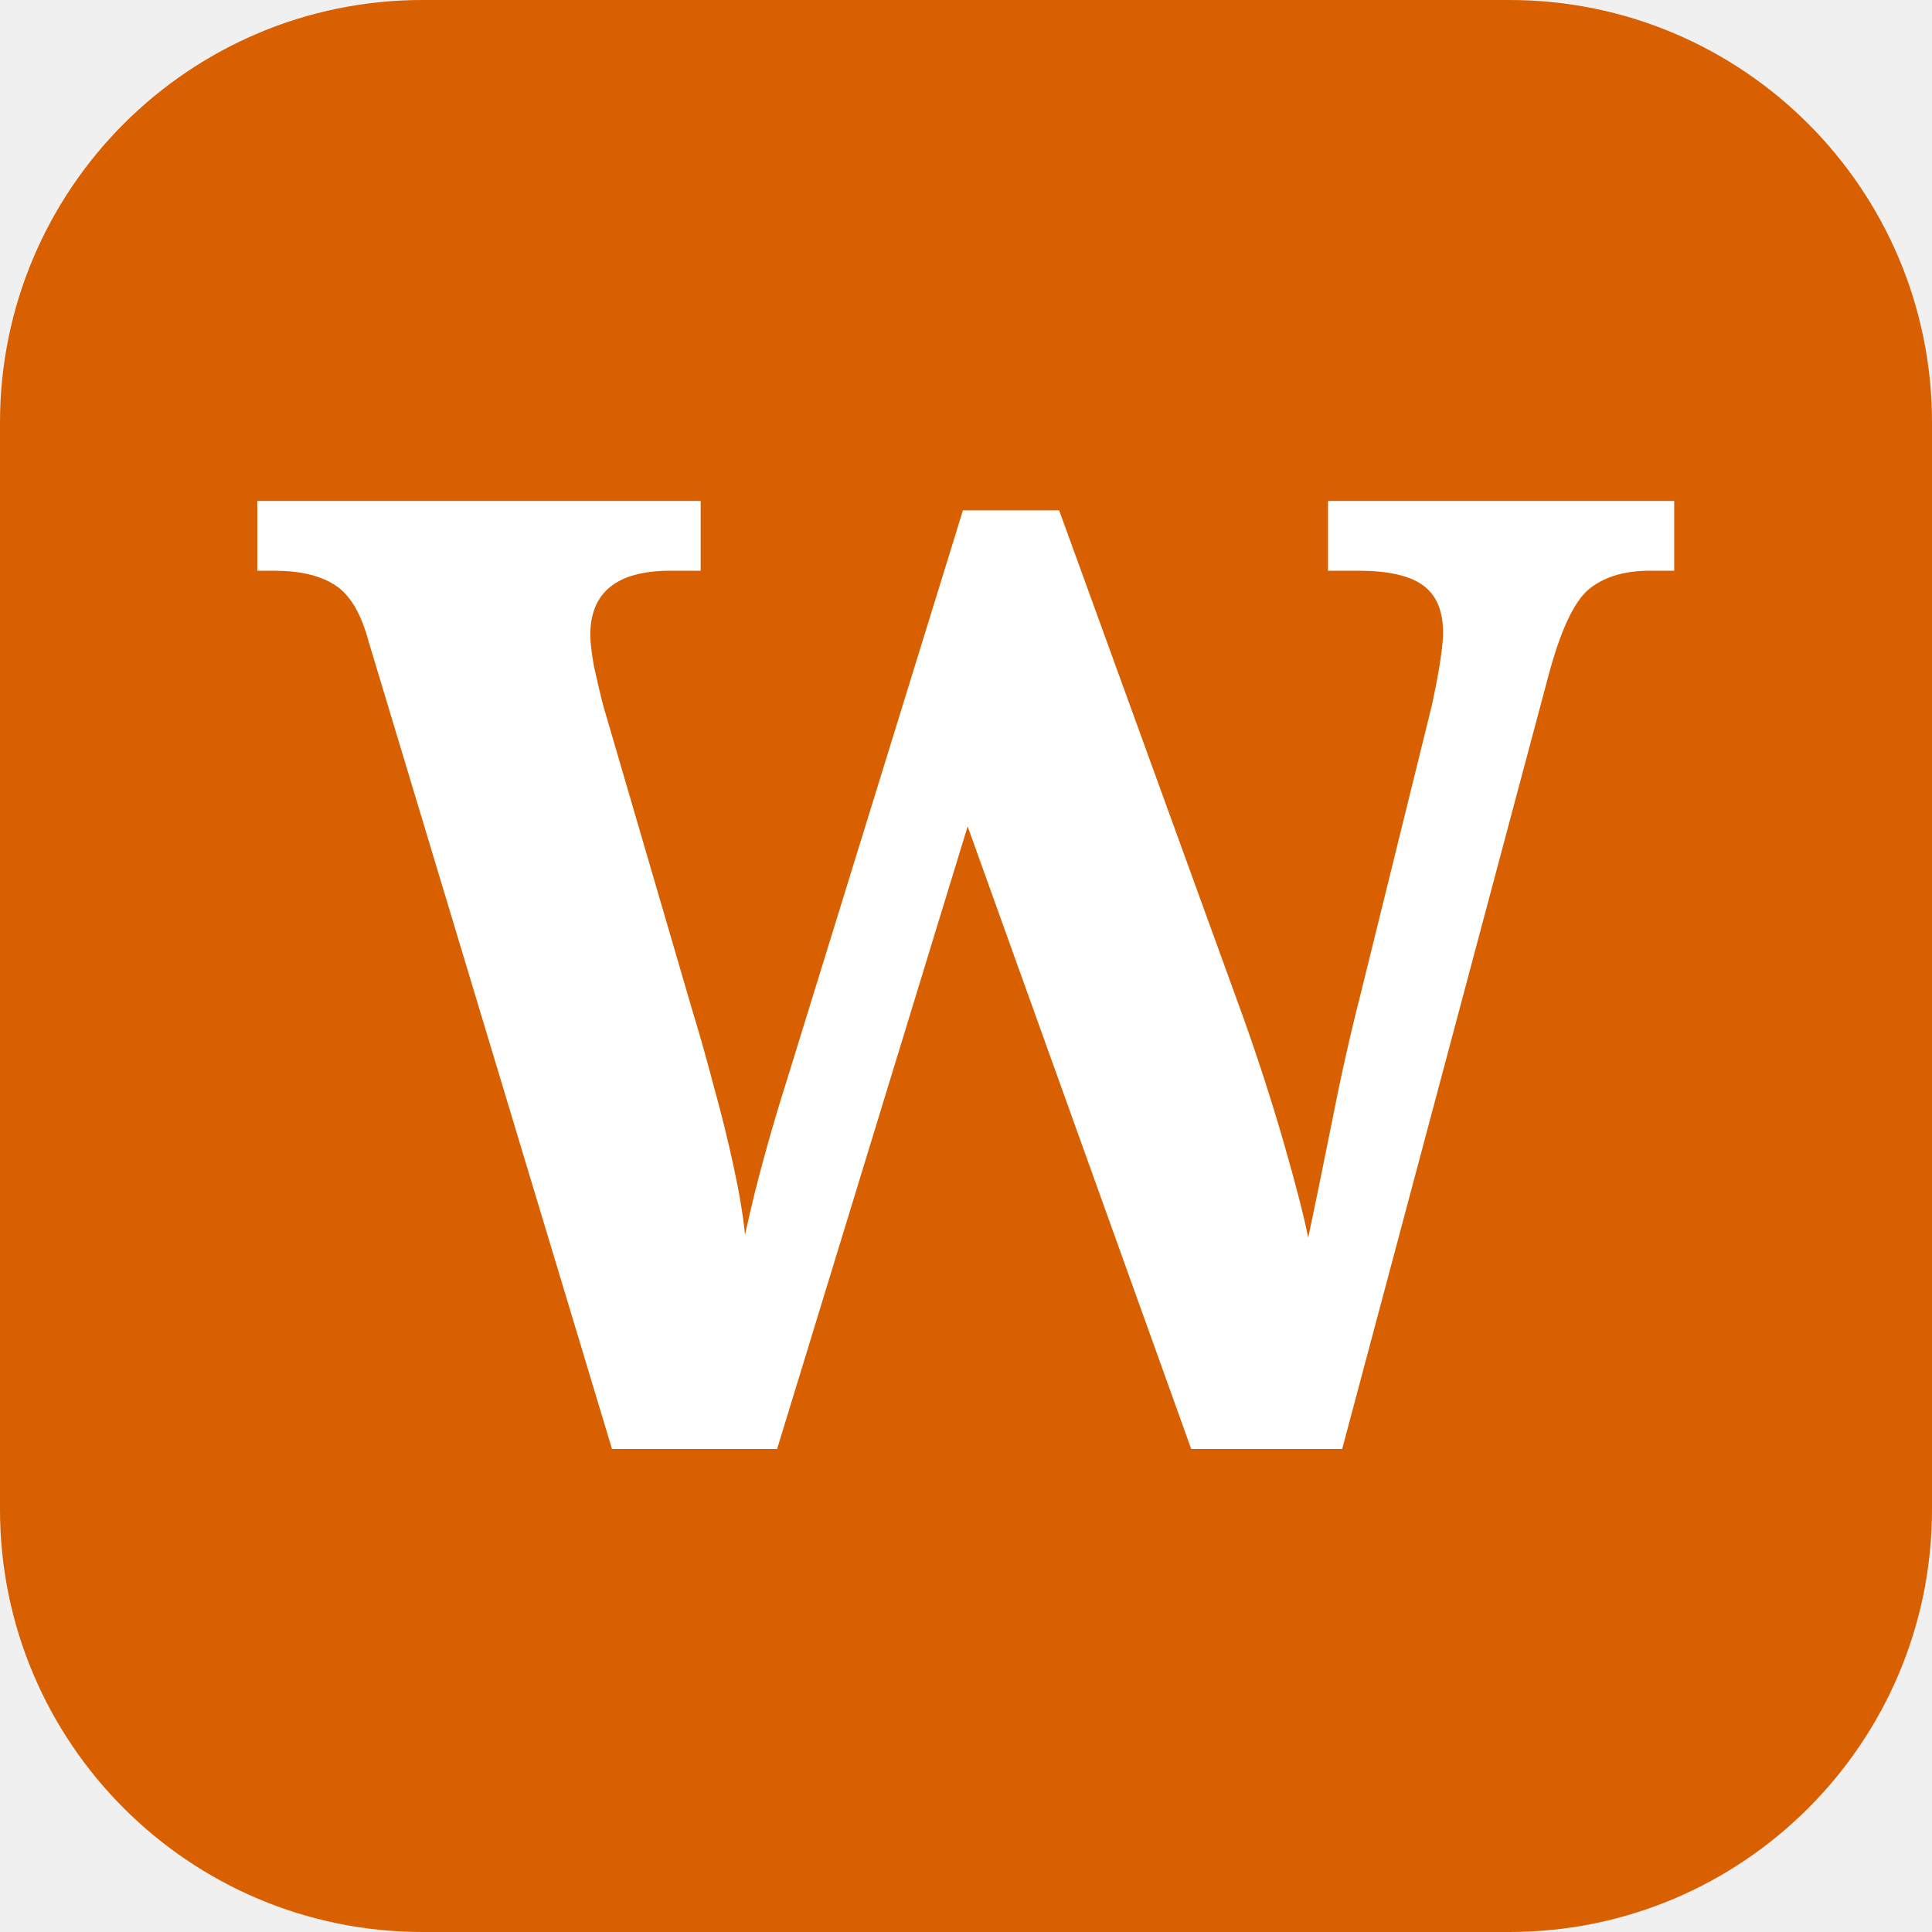
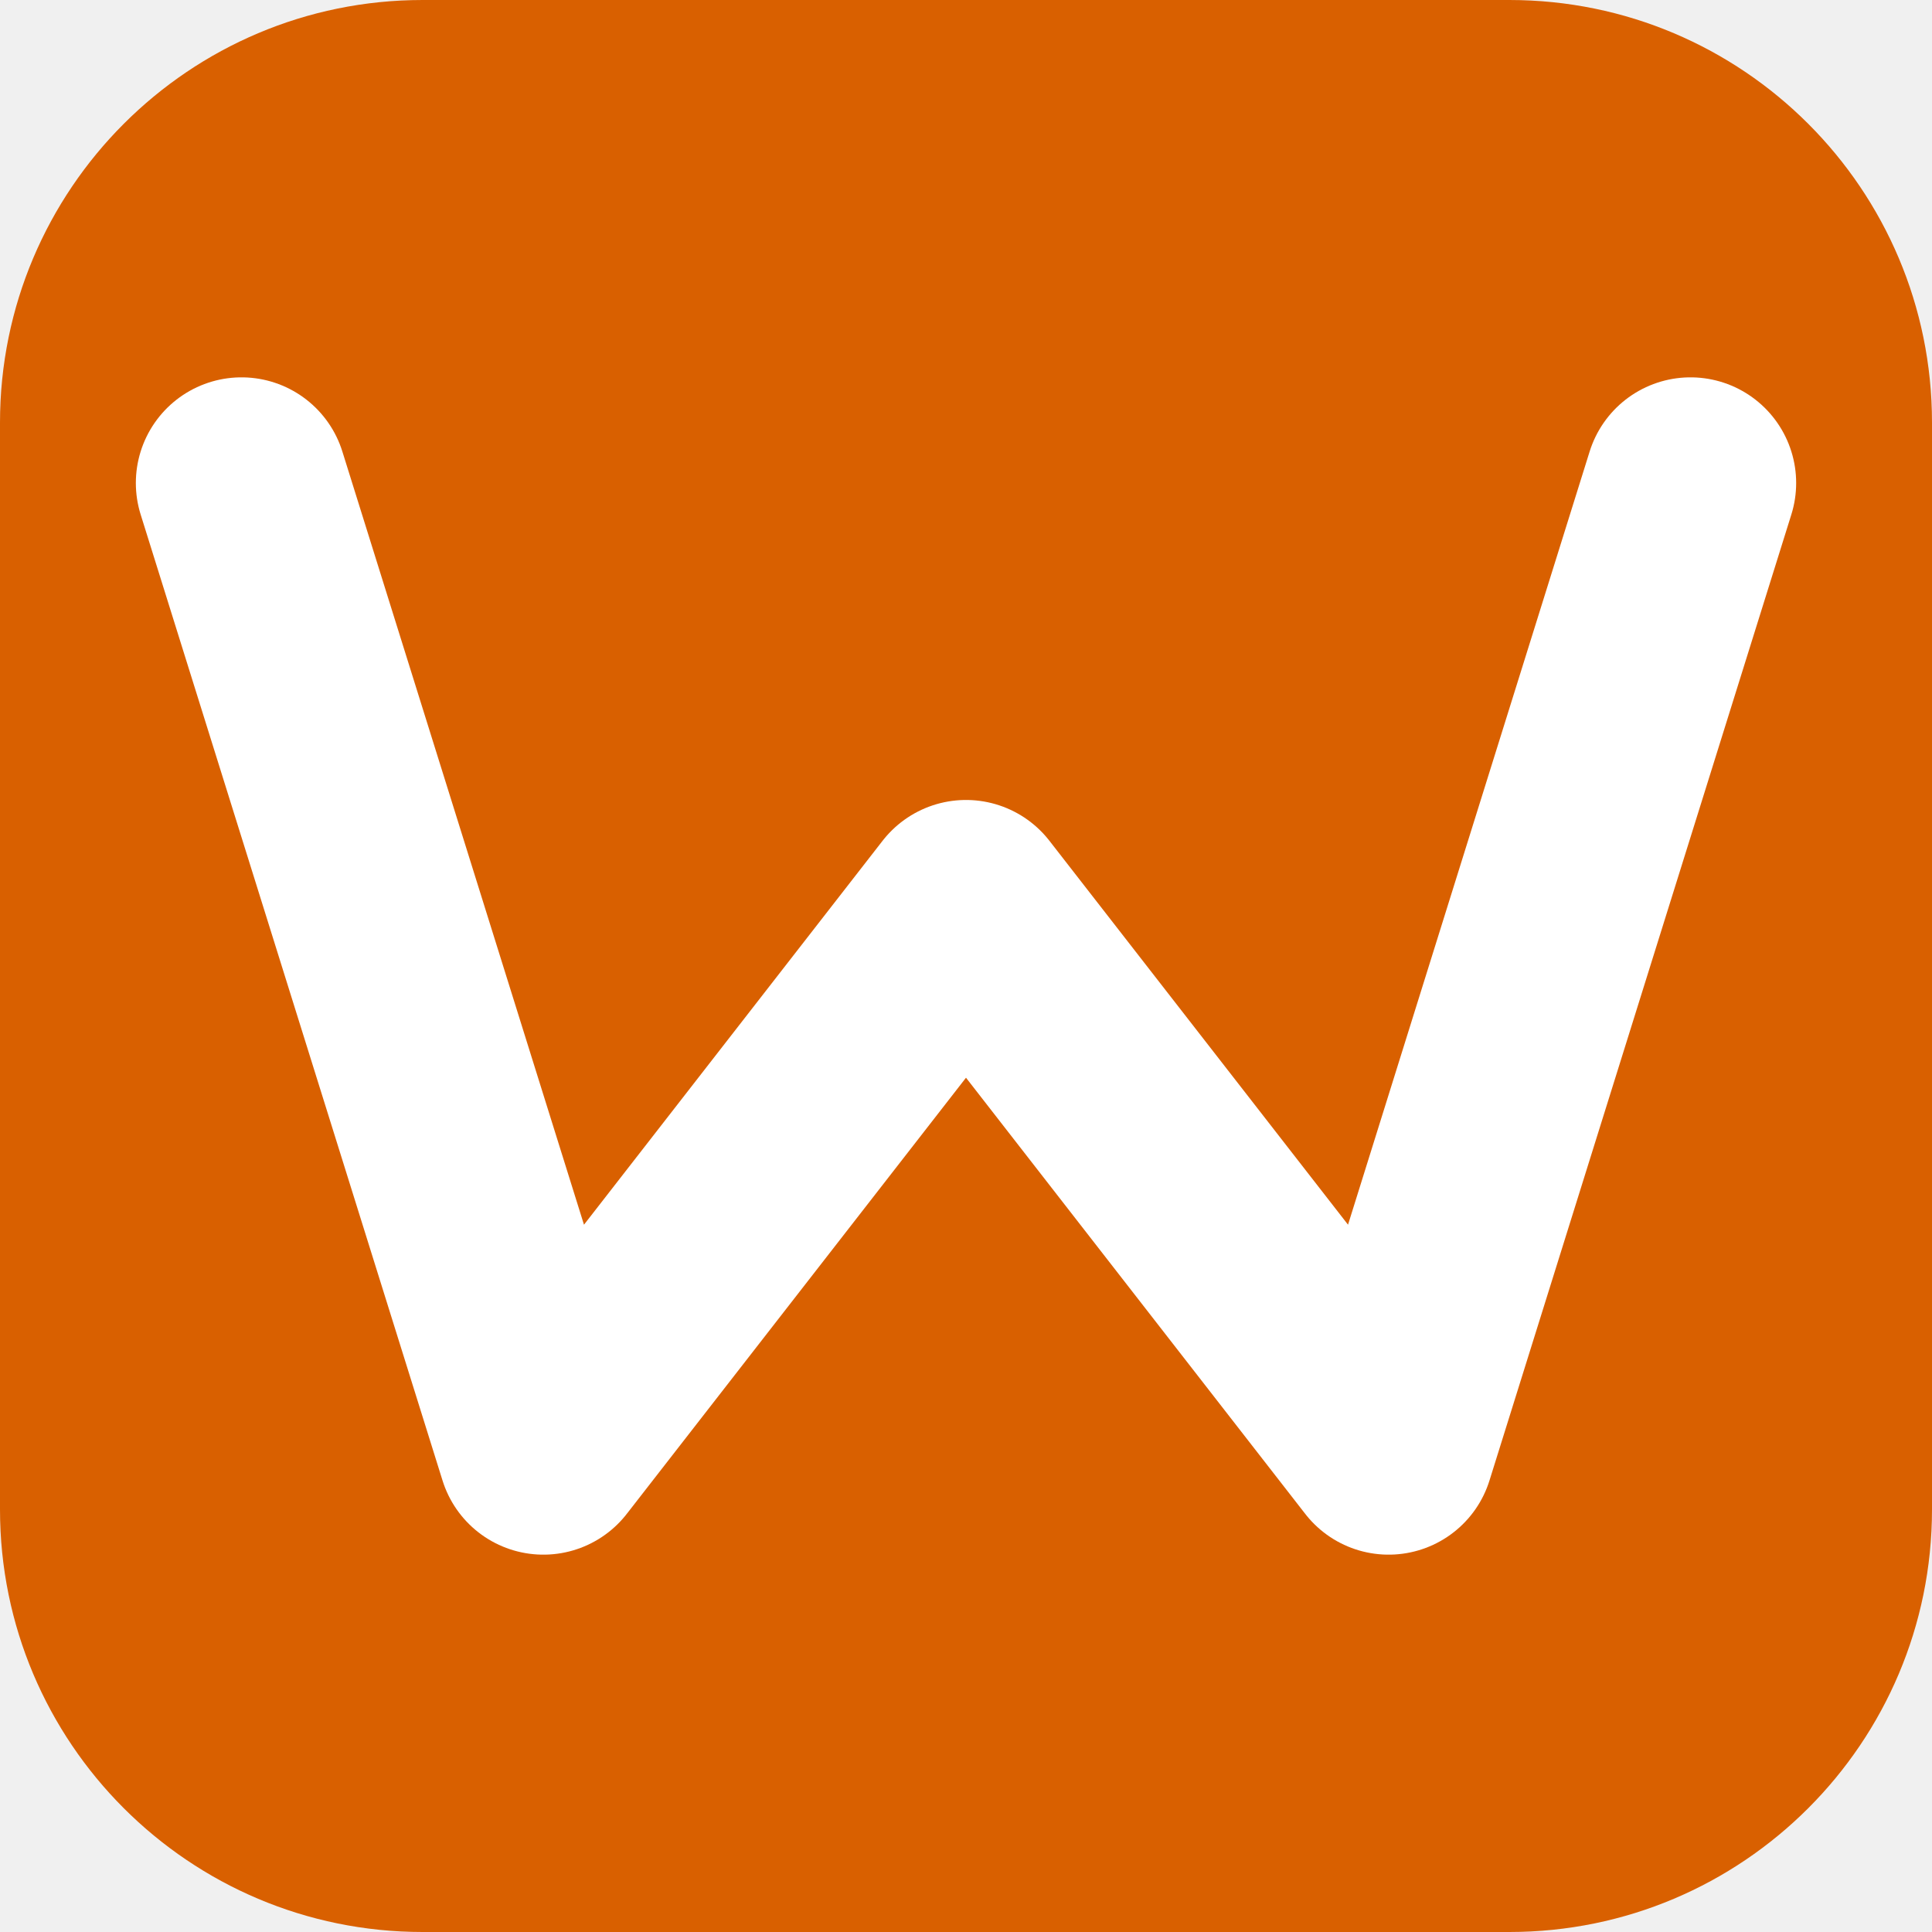
<svg xmlns="http://www.w3.org/2000/svg" viewBox="0 0 32 32">
  <rect width="32" height="32" rx="7" fill="#D96000" />
-   <text x="16" y="24" font-family="Georgia,serif" font-size="22" font-weight="700" text-anchor="middle" fill="#fff">W</text>
+   <polyline points="4,8 9,24 16,15 23,24 28,8" stroke="#fff" stroke-width="3.5" stroke-linecap="round" stroke-linejoin="round" fill="none" />
</svg>
